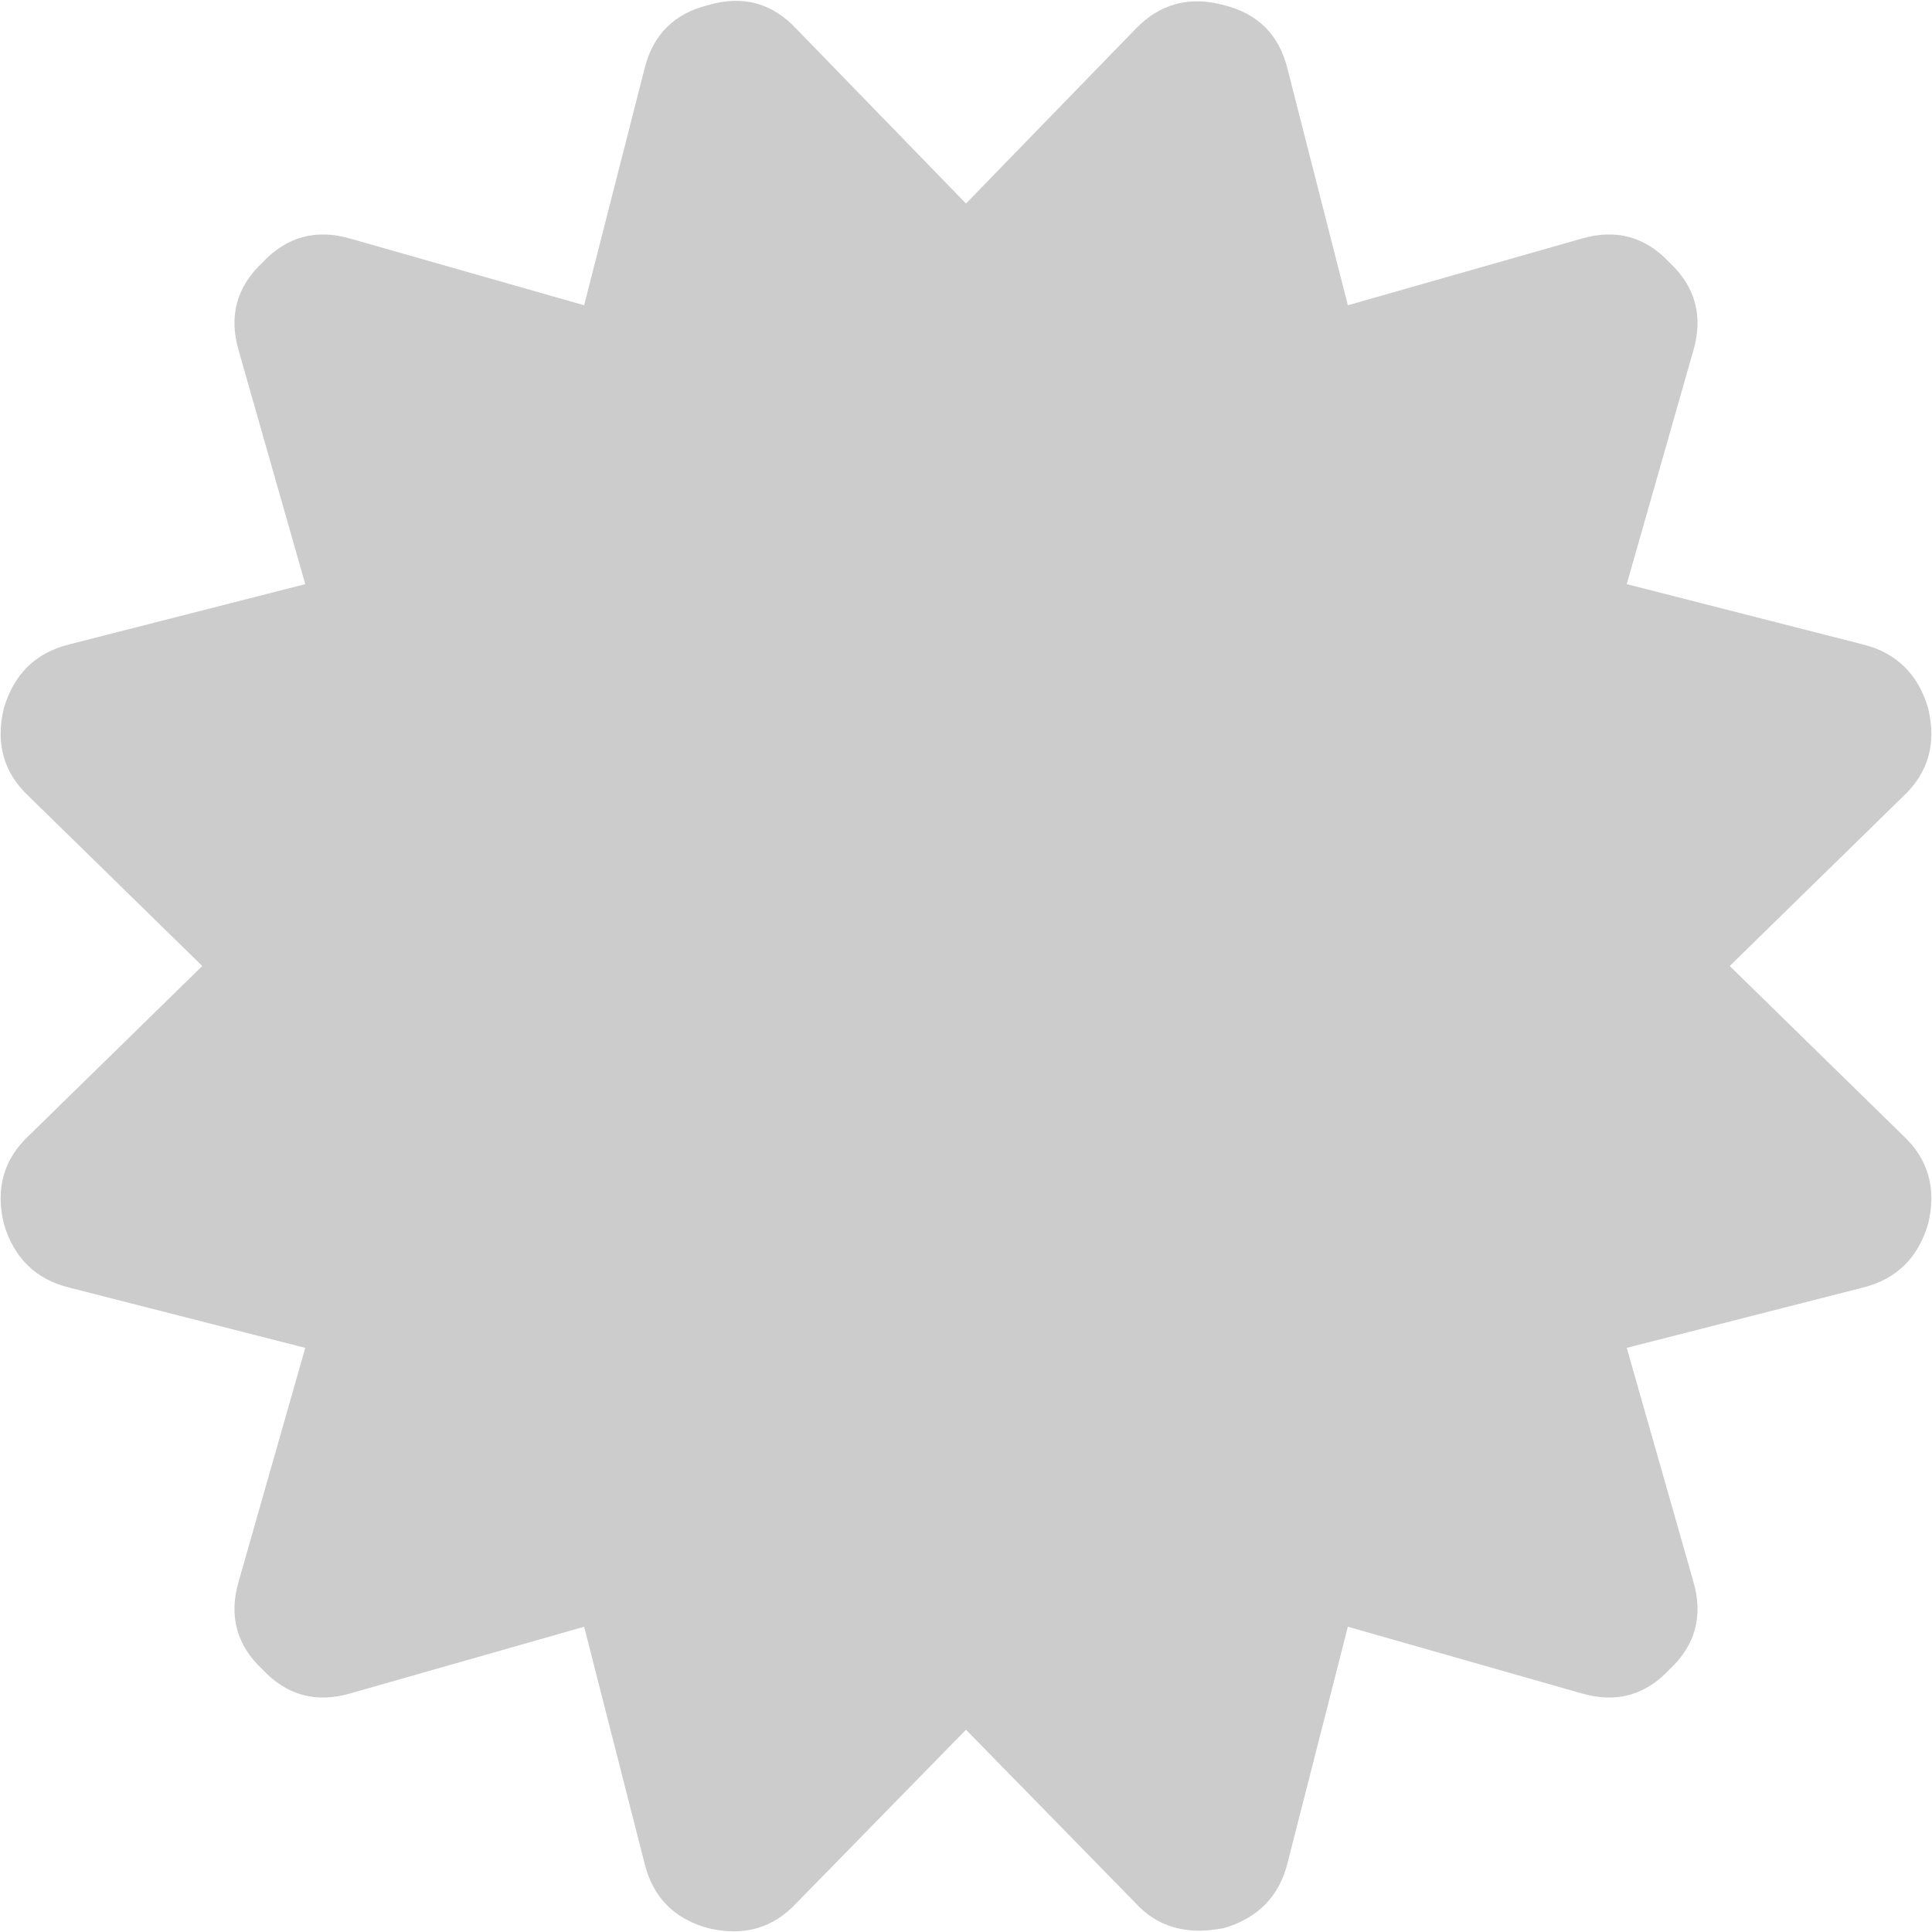
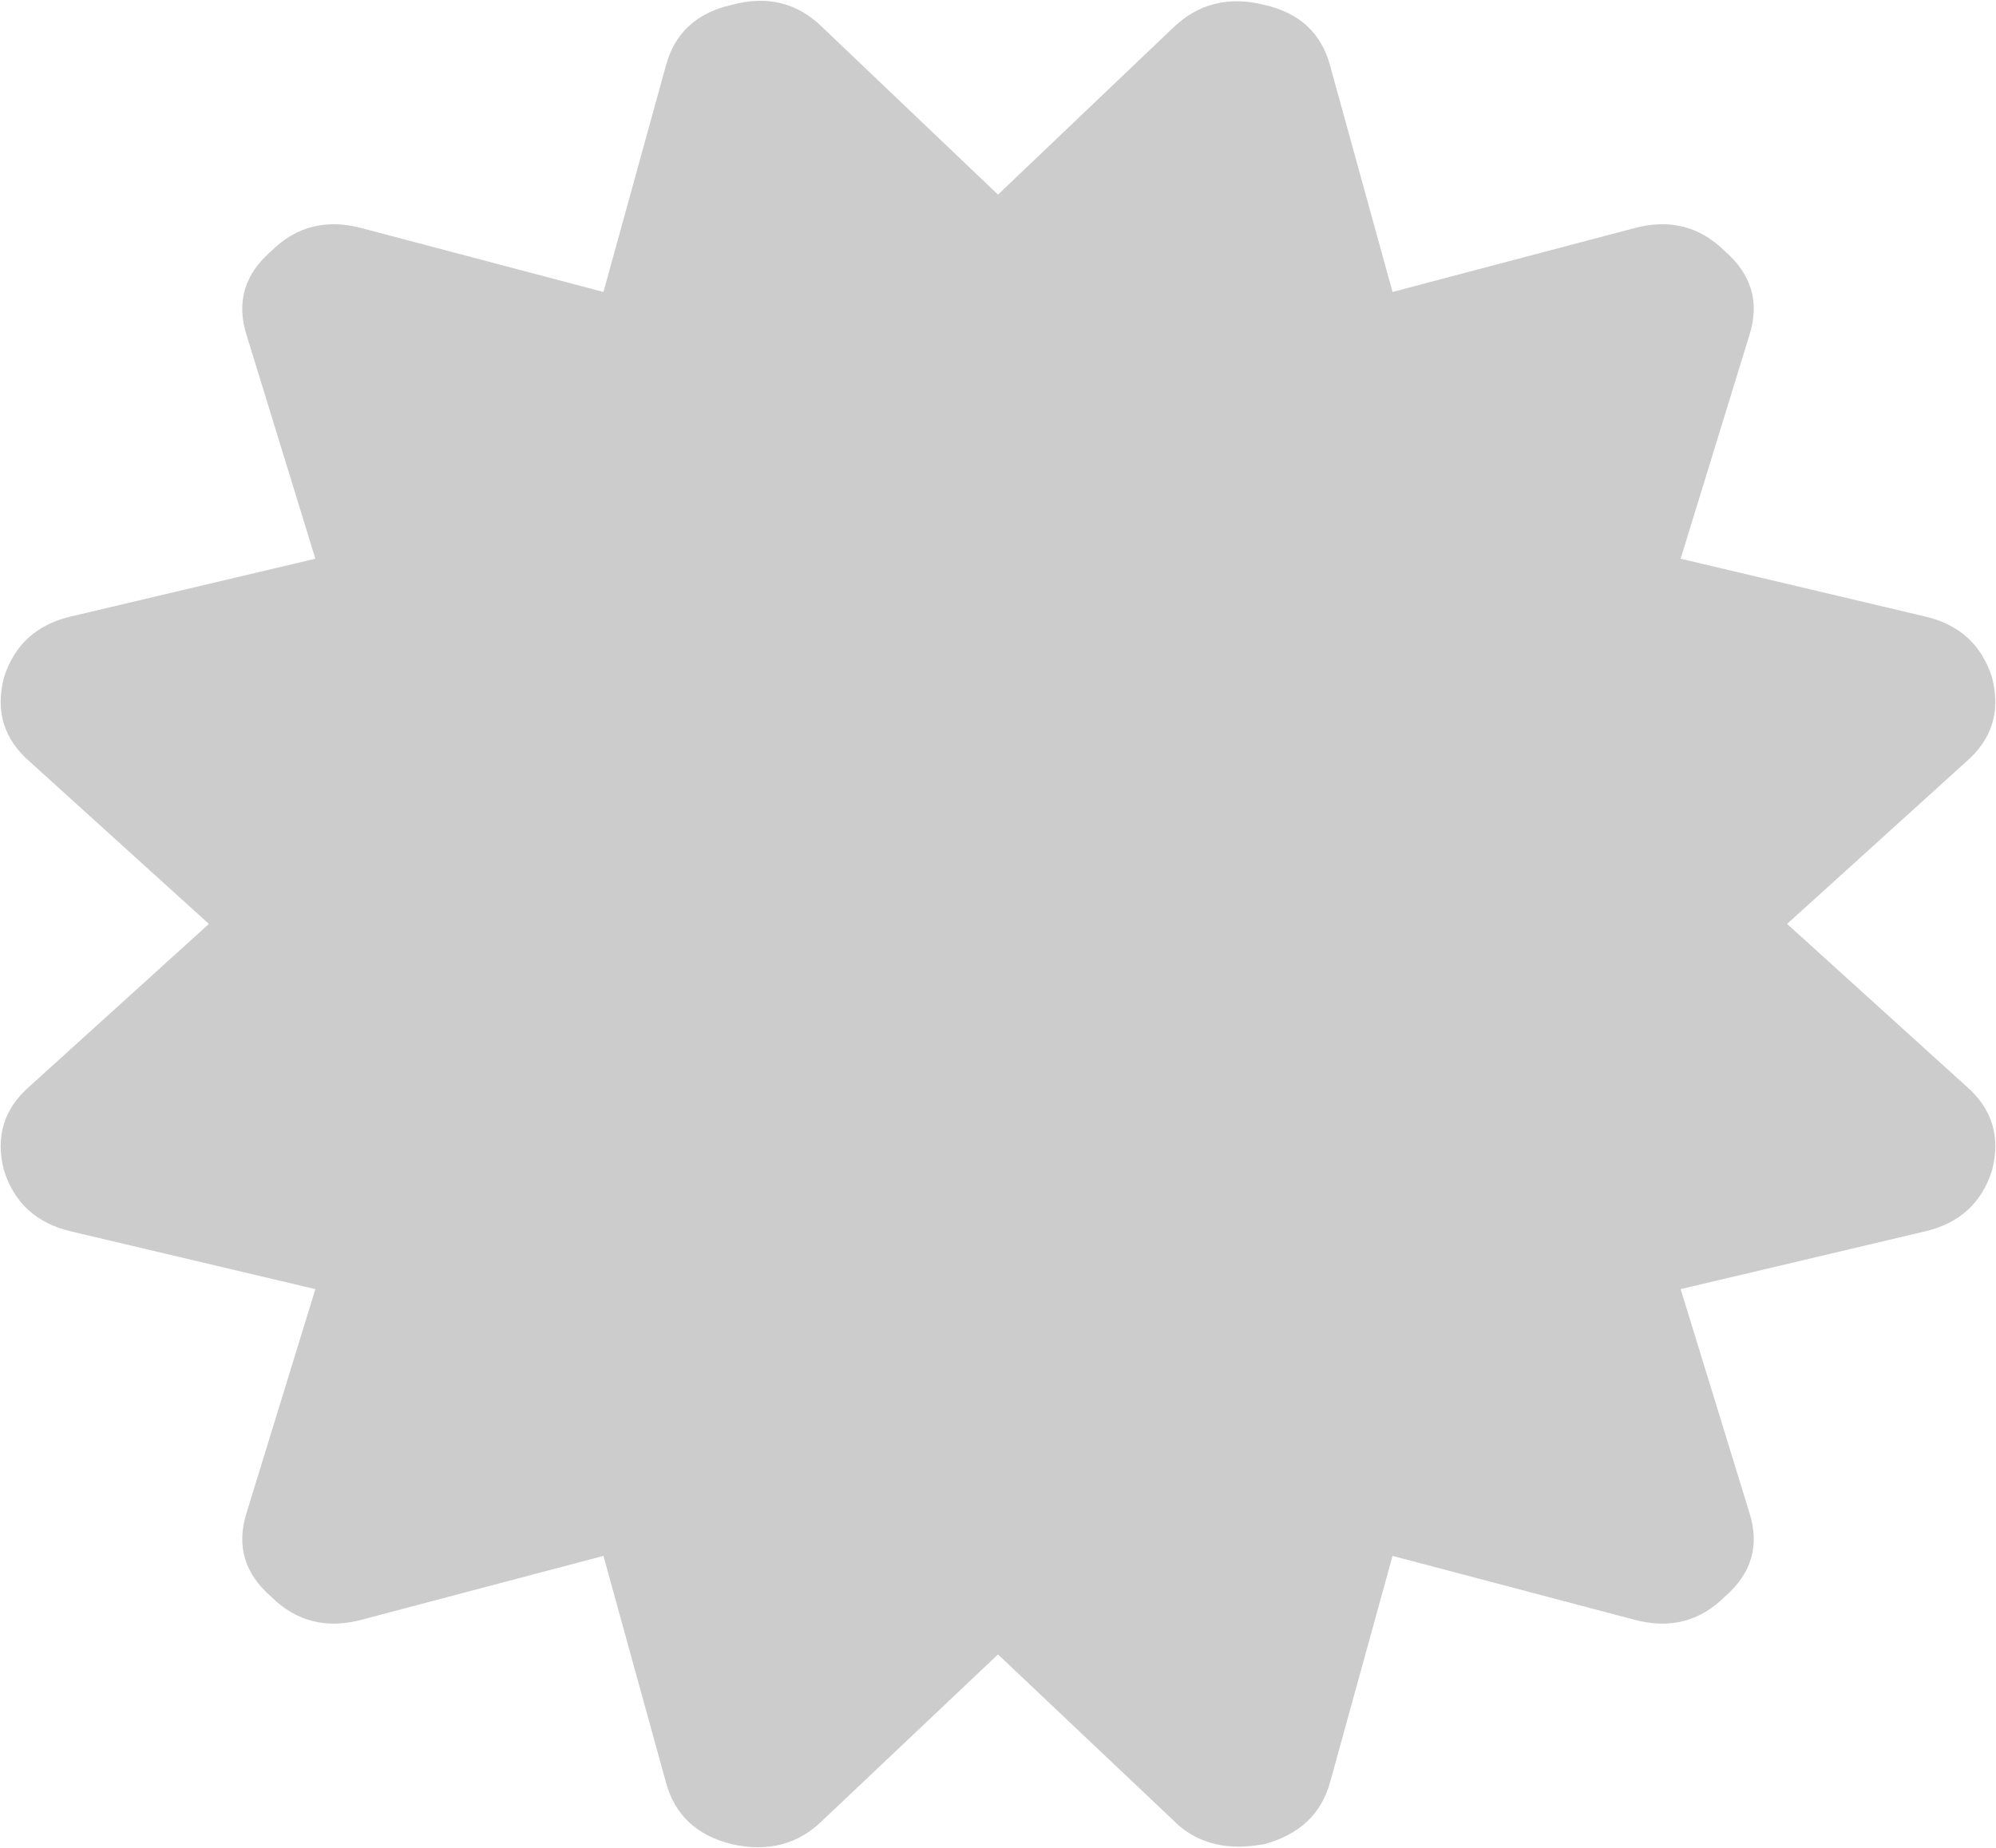
- <svg xmlns="http://www.w3.org/2000/svg" version="1.1" width="23px" height="23px">
-   <g transform="matrix(1 0 0 1 -35 -255 )">
-     <path d="M 22.656 9.481  L 20.592 11.5  L 22.656 13.519  C 22.955 13.798  23.055 14.147  22.955 14.566  C 22.836 14.974  22.576 15.229  22.178 15.328  L 19.366 16.046  L 20.159 18.828  C 20.278 19.236  20.184 19.585  19.875 19.875  C 19.585 20.184  19.236 20.278  18.828 20.159  L 16.046 19.366  L 15.328 22.178  C 15.229 22.576  14.974 22.836  14.566 22.955  C 14.446 22.975  14.351 22.985  14.282 22.985  C 13.972 22.985  13.718 22.875  13.519 22.656  L 11.5 20.592  L 9.481 22.656  C 9.202 22.955  8.853 23.055  8.434 22.955  C 8.026 22.845  7.771 22.586  7.672 22.178  L 6.954 19.366  L 4.172 20.159  C 3.764 20.278  3.415 20.184  3.125 19.875  C 2.816 19.585  2.722 19.236  2.841 18.828  L 3.634 16.046  L 0.822 15.328  C 0.424 15.229  0.164 14.974  0.045 14.566  C -0.055 14.147  0.045 13.798  0.344 13.519  L 2.408 11.5  L 0.344 9.481  C 0.045 9.202  -0.055 8.853  0.045 8.434  C 0.164 8.026  0.424 7.771  0.822 7.672  L 3.634 6.954  L 2.841 4.172  C 2.722 3.764  2.816 3.415  3.125 3.125  C 3.415 2.816  3.764 2.722  4.172 2.841  L 6.954 3.634  L 7.672 0.822  C 7.771 0.414  8.026 0.16  8.434 0.06  C 8.843 -0.06  9.192 0.035  9.481 0.344  L 11.5 2.423  L 13.519 0.344  C 13.808 0.045  14.157 -0.05  14.566 0.06  C 14.974 0.16  15.229 0.414  15.328 0.822  L 16.046 3.634  L 18.828 2.841  C 19.236 2.722  19.585 2.816  19.875 3.125  C 20.184 3.415  20.278 3.764  20.159 4.172  L 19.366 6.954  L 22.178 7.672  C 22.576 7.771  22.836 8.026  22.955 8.434  C 23.055 8.853  22.955 9.202  22.656 9.481  Z " fill-rule="nonzero" fill="#cccccc" stroke="none" transform="matrix(1 0 0 1 35 255 )" />
+ <svg xmlns="http://www.w3.org/2000/svg" version="1.1" width="27px" height="25px">
+   <g transform="matrix(1 0 0 1 -57 -303 )">
+     <path d="M 26.596 10.306  L 24.174 12.5  L 26.596 14.694  C 26.947 14.998  27.064 15.377  26.947 15.832  C 26.807 16.277  26.503 16.553  26.034 16.661  L 22.734 17.441  L 23.664 20.465  C 23.805 20.909  23.694 21.288  23.331 21.603  C 22.992 21.939  22.582 22.042  22.102 21.912  L 18.837 21.05  L 17.994 24.106  C 17.877 24.539  17.579 24.821  17.099 24.951  C 16.958 24.973  16.847 24.984  16.765 24.984  C 16.402 24.984  16.104 24.865  15.87 24.626  L 13.5 22.383  L 11.13 24.626  C 10.802 24.951  10.393 25.06  9.901 24.951  C 9.421 24.832  9.123 24.55  9.006 24.106  L 8.163 21.05  L 4.898 21.912  C 4.418 22.042  4.008 21.939  3.669 21.603  C 3.306 21.288  3.195 20.909  3.336 20.465  L 4.266 17.441  L 0.966 16.661  C 0.497 16.553  0.193 16.277  0.053 15.832  C -0.064 15.377  0.053 14.998  0.404 14.694  L 2.826 12.5  L 0.404 10.306  C 0.053 10.002  -0.064 9.623  0.053 9.168  C 0.193 8.723  0.497 8.447  0.966 8.339  L 4.266 7.559  L 3.336 4.535  C 3.195 4.091  3.306 3.712  3.669 3.397  C 4.008 3.061  4.418 2.958  4.898 3.088  L 8.163 3.95  L 9.006 0.894  C 9.123 0.45  9.421 0.173  9.901 0.065  C 10.381 -0.065  10.791 0.038  11.13 0.374  L 13.5 2.633  L 15.87 0.374  C 16.209 0.049  16.619 -0.054  17.099 0.065  C 17.579 0.173  17.877 0.45  17.994 0.894  L 18.837 3.95  L 22.102 3.088  C 22.582 2.958  22.992 3.061  23.331 3.397  C 23.694 3.712  23.805 4.091  23.664 4.535  L 22.734 7.559  L 26.034 8.339  C 26.503 8.447  26.807 8.723  26.947 9.168  C 27.064 9.623  26.947 10.002  26.596 10.306  Z " fill-rule="nonzero" fill="#cccccc" stroke="none" transform="matrix(1 0 0 1 57 303 )" />
  </g>
</svg>
